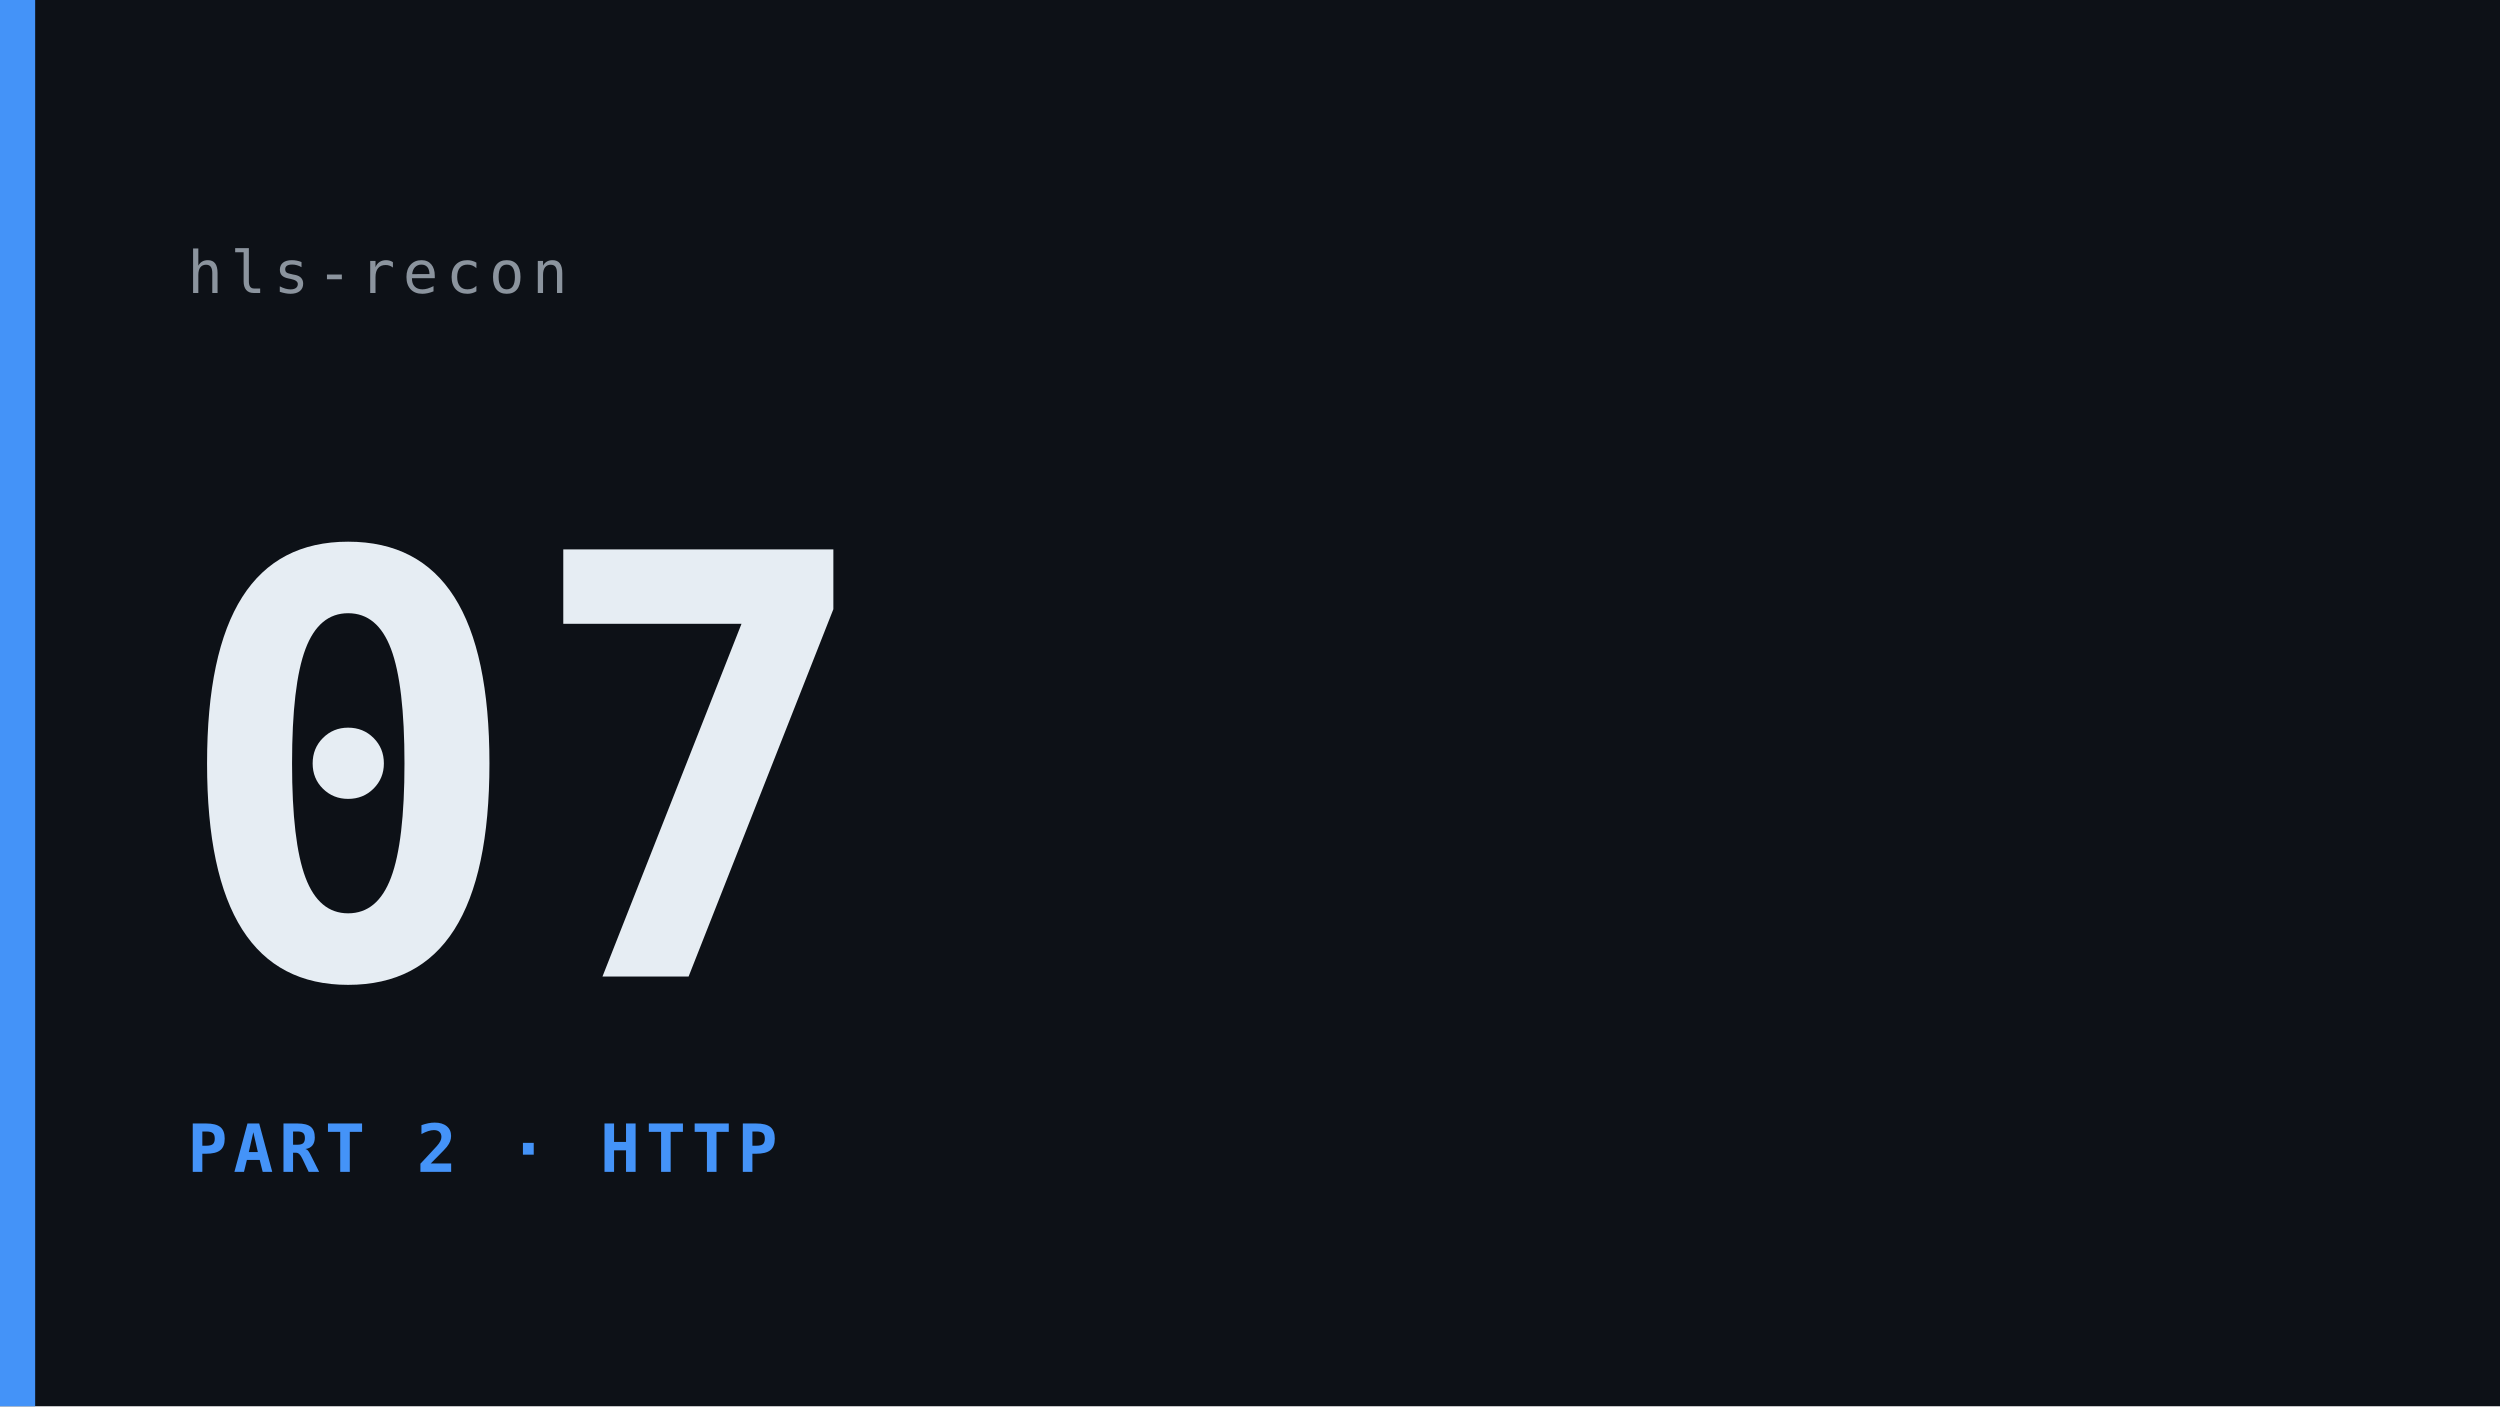
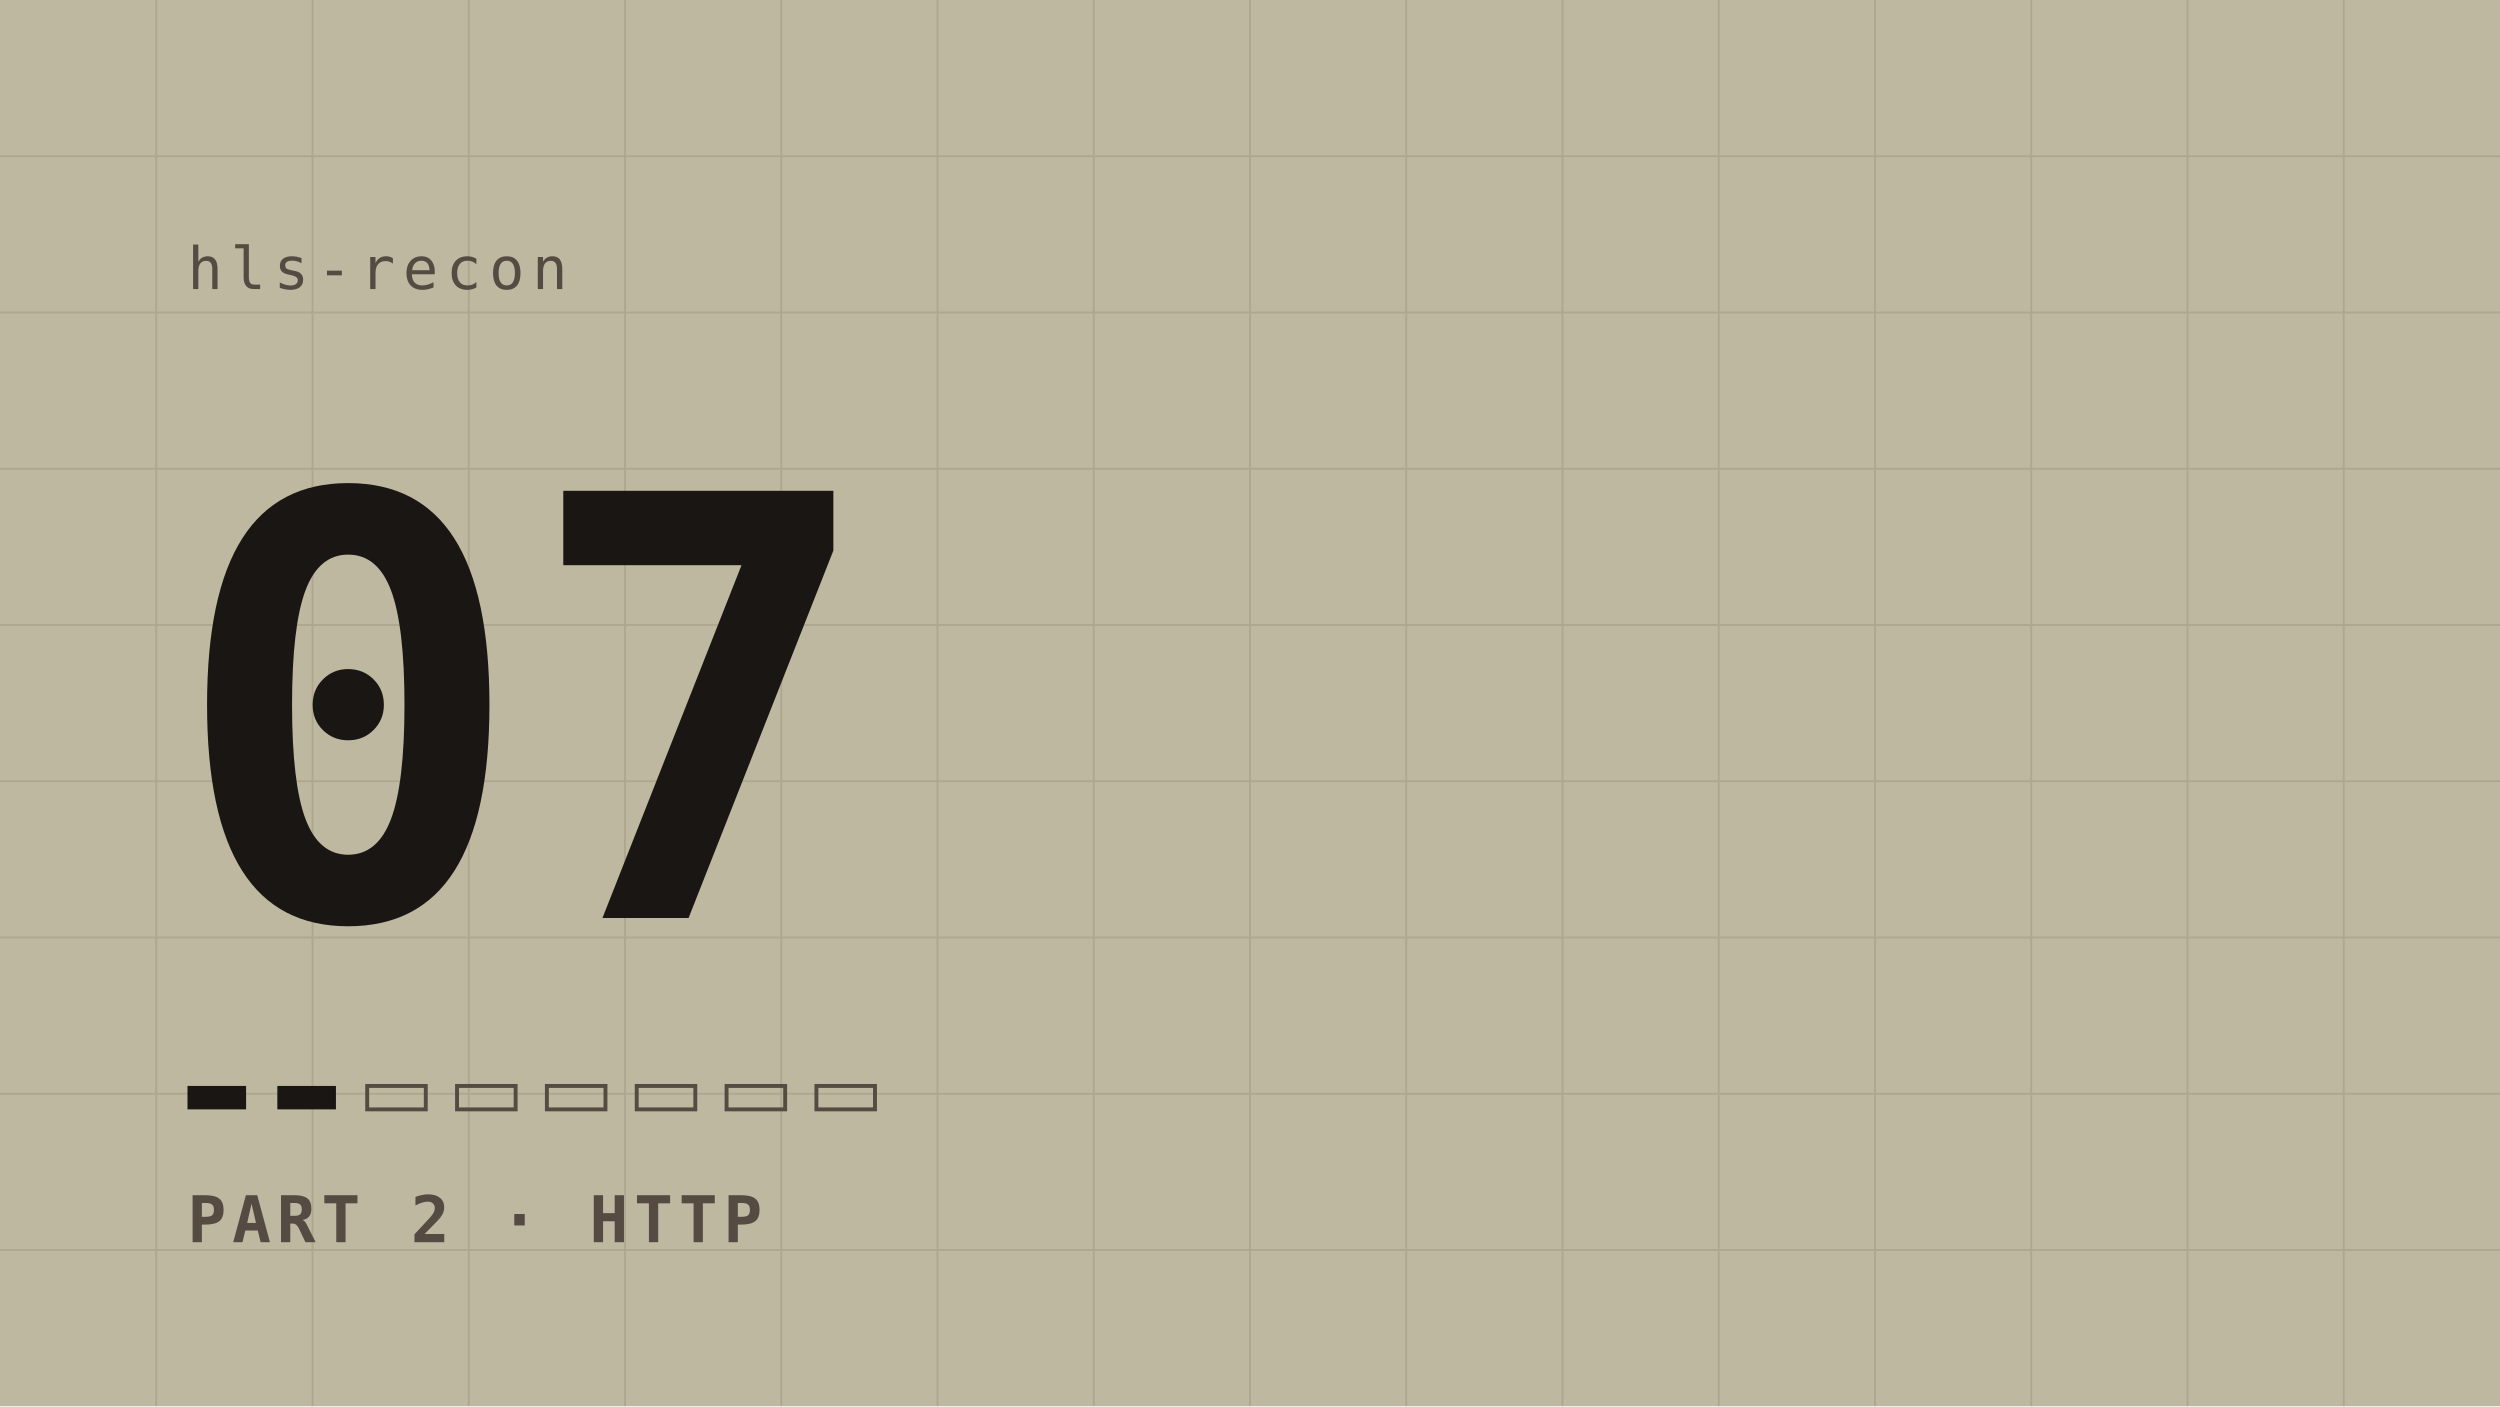
- <svg xmlns="http://www.w3.org/2000/svg" viewBox="0 0 1280 720" role="img" aria-label="hls-recon 제7장 URL 정규화와 멱등성">
-   <style>
-     .bg{fill:#0d1117}.ink{fill:#e6edf3}.muted{fill:#8b949e}.acc{fill:#4493f8}
-   </style>
-   <rect class="bg" width="1280" height="720" />
-   <rect class="acc" x="0" y="0" width="18" height="720" />
-   <text class="muted" x="96" y="150" font-family="ui-monospace, SFMono-Regular, Menlo, Consolas, monospace" font-size="30" letter-spacing="4">hls-recon</text>
-   <text class="ink" x="88" y="500" font-family="ui-monospace, SFMono-Regular, Menlo, Consolas, monospace" font-size="300" font-weight="700">07</text>
-   <text class="acc" x="96" y="600" font-family="ui-monospace, SFMono-Regular, Menlo, Consolas, monospace" font-size="34" font-weight="700" letter-spacing="3">PART 2 · HTTP</text>
+ <svg xmlns="http://www.w3.org/2000/svg" viewBox="0 0 1280 720" width="1280" height="720">
+   <rect width="1280" height="720" fill="#bfb8a0" />
+   <path d="M80 0V720M160 0V720M240 0V720M320 0V720M400 0V720M480 0V720M560 0V720M640 0V720M720 0V720M800 0V720M880 0V720M960 0V720M1040 0V720M1120 0V720M1200 0V720M0 80H1280M0 160H1280M0 240H1280M0 320H1280M0 400H1280M0 480H1280M0 560H1280M0 640H1280" stroke="#948c76" stroke-width="1" opacity=".38" fill="none" />
+   <text x="96" y="148" font-family="ui-monospace, SFMono-Regular, Menlo, Consolas, monospace" font-size="30" font-weight="400" letter-spacing="4" fill="#554b42">hls-recon</text>
+   <text x="88" y="470" font-family="ui-monospace, SFMono-Regular, Menlo, Consolas, monospace" font-size="300" font-weight="700" fill="#1a1613">07</text>
+   <rect x="96" y="556" width="30" height="12" fill="#1a1613" />
+   <rect x="142" y="556" width="30" height="12" fill="#1a1613" />
+   <rect x="188" y="556" width="30" height="12" fill="none" stroke="#554b42" stroke-width="2" />
+   <rect x="234" y="556" width="30" height="12" fill="none" stroke="#554b42" stroke-width="2" />
+   <rect x="280" y="556" width="30" height="12" fill="none" stroke="#554b42" stroke-width="2" />
+   <rect x="326" y="556" width="30" height="12" fill="none" stroke="#554b42" stroke-width="2" />
+   <rect x="372" y="556" width="30" height="12" fill="none" stroke="#554b42" stroke-width="2" />
+   <rect x="418" y="556" width="30" height="12" fill="none" stroke="#554b42" stroke-width="2" />
+   <text x="96" y="636" font-family="ui-monospace, SFMono-Regular, Menlo, Consolas, monospace" font-size="33" font-weight="700" letter-spacing="3" fill="#554b42">PART 2 · HTTP</text>
</svg>
